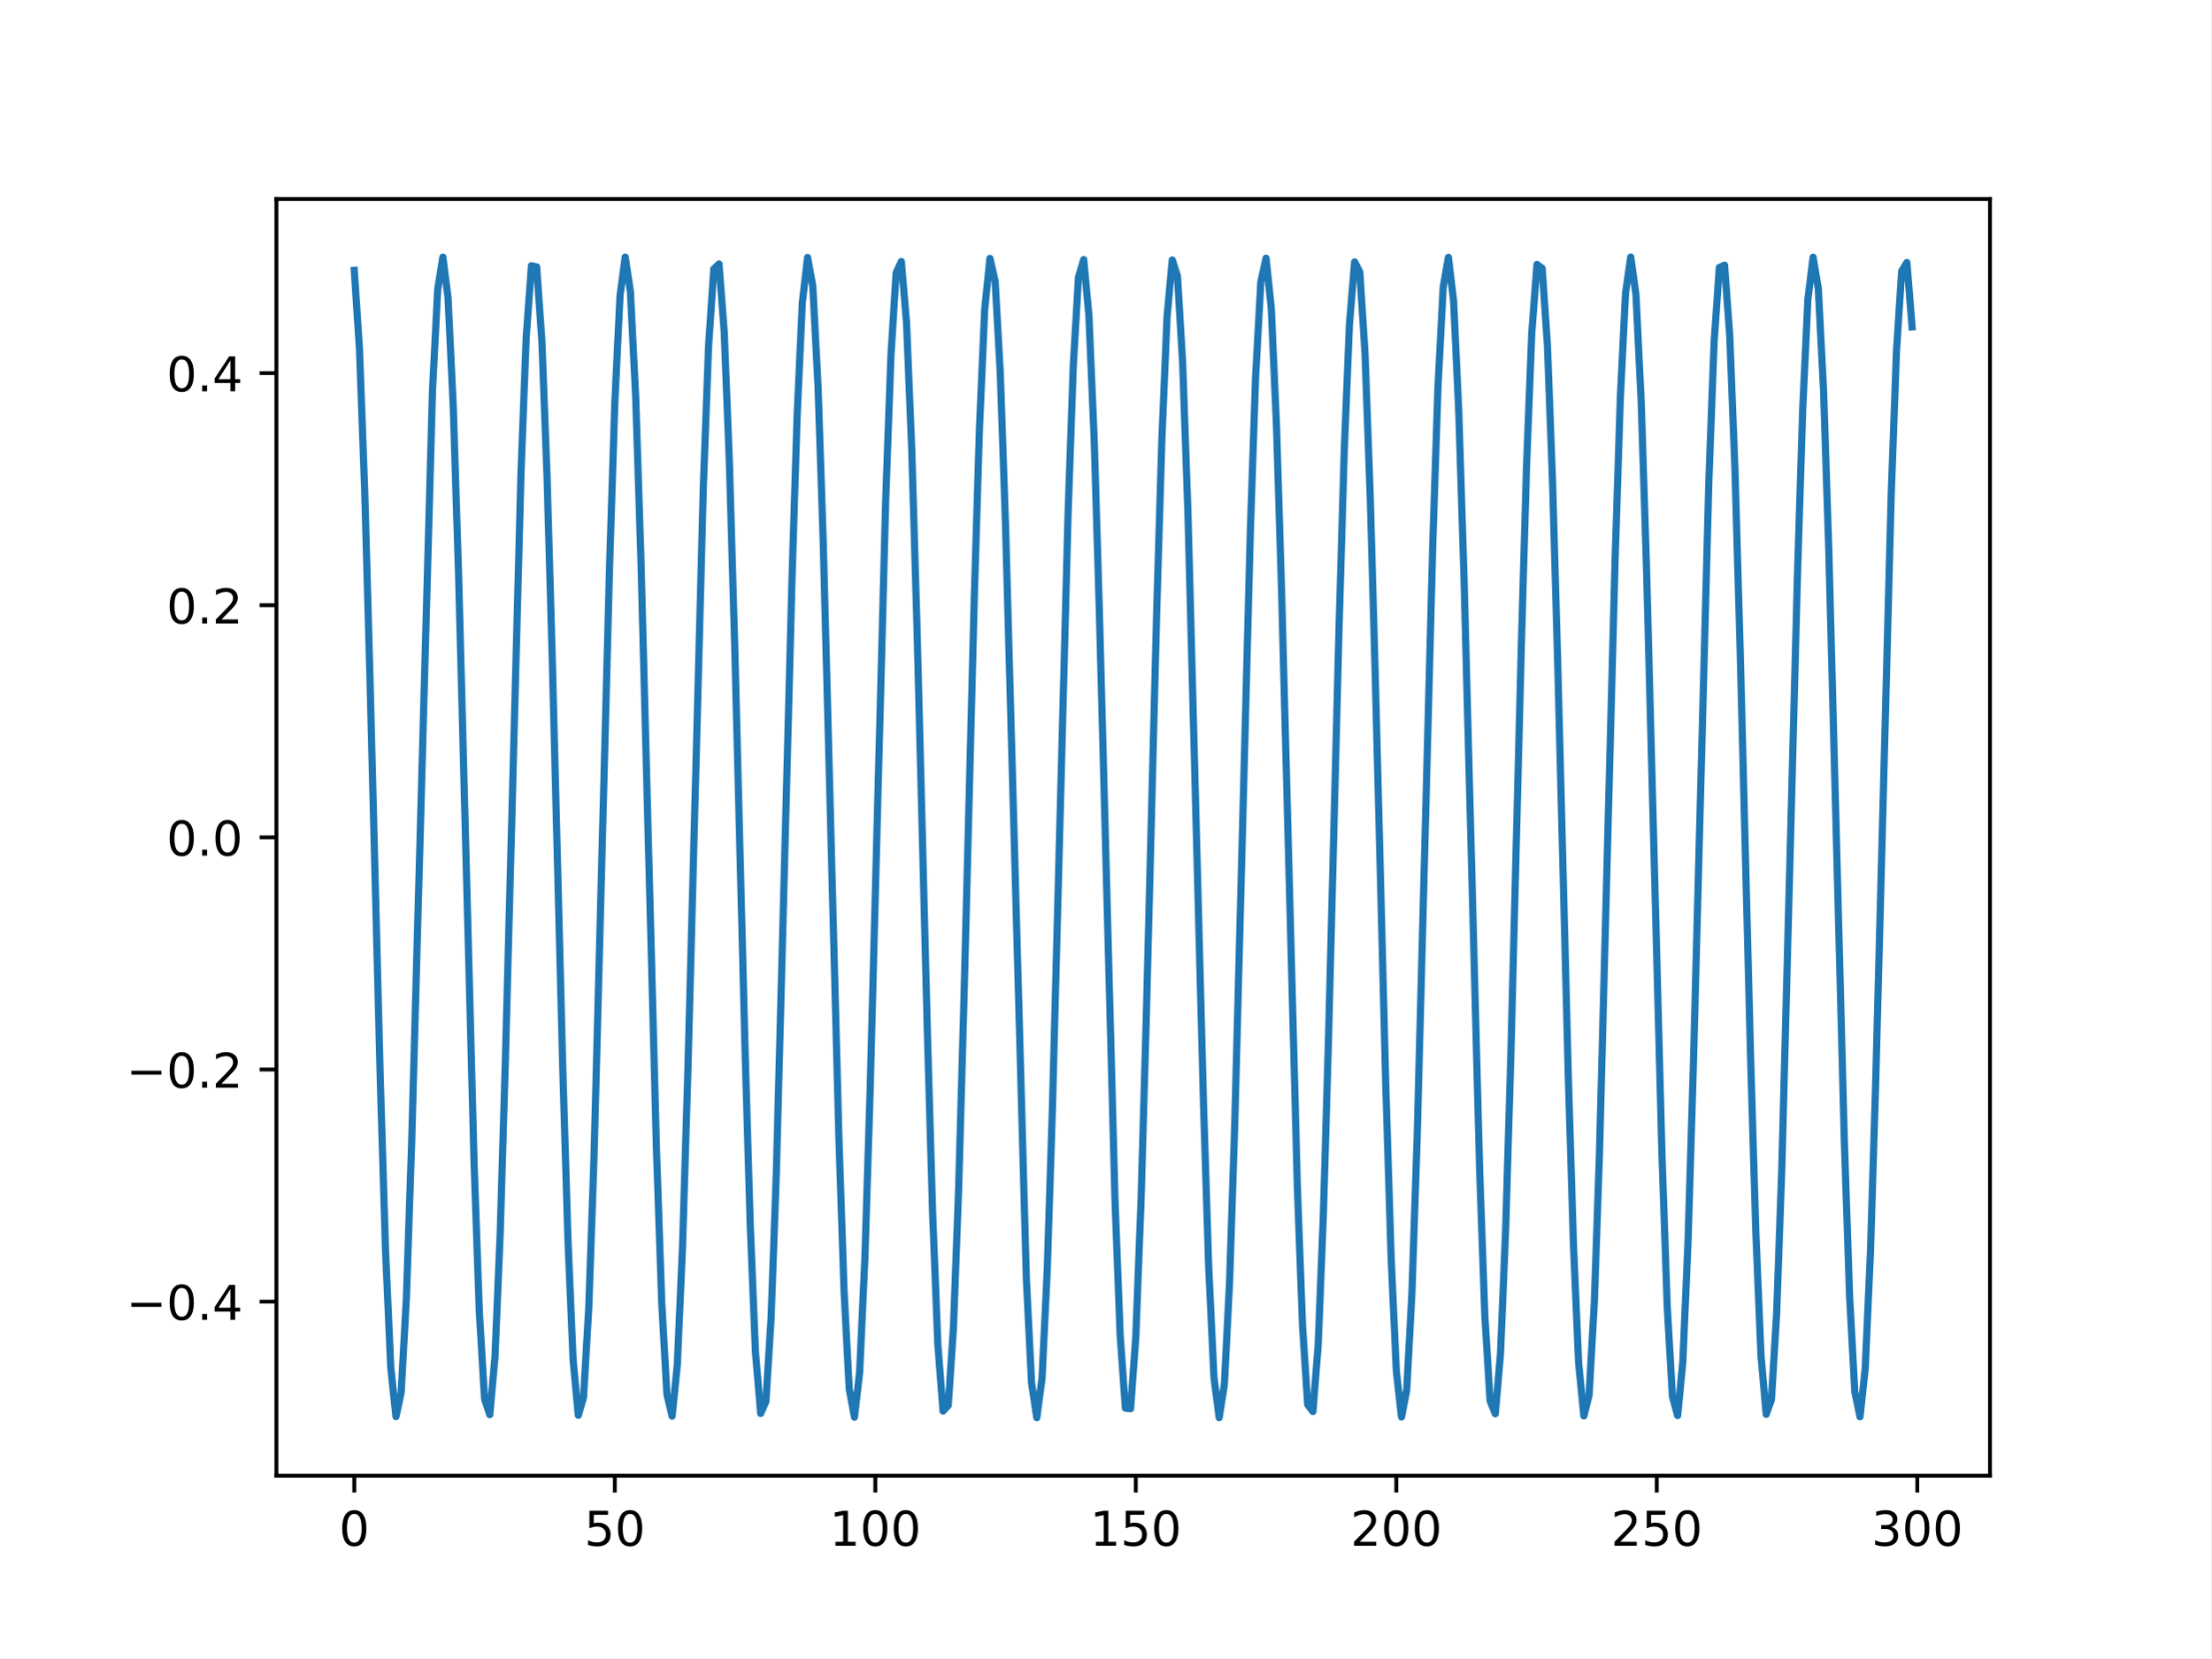
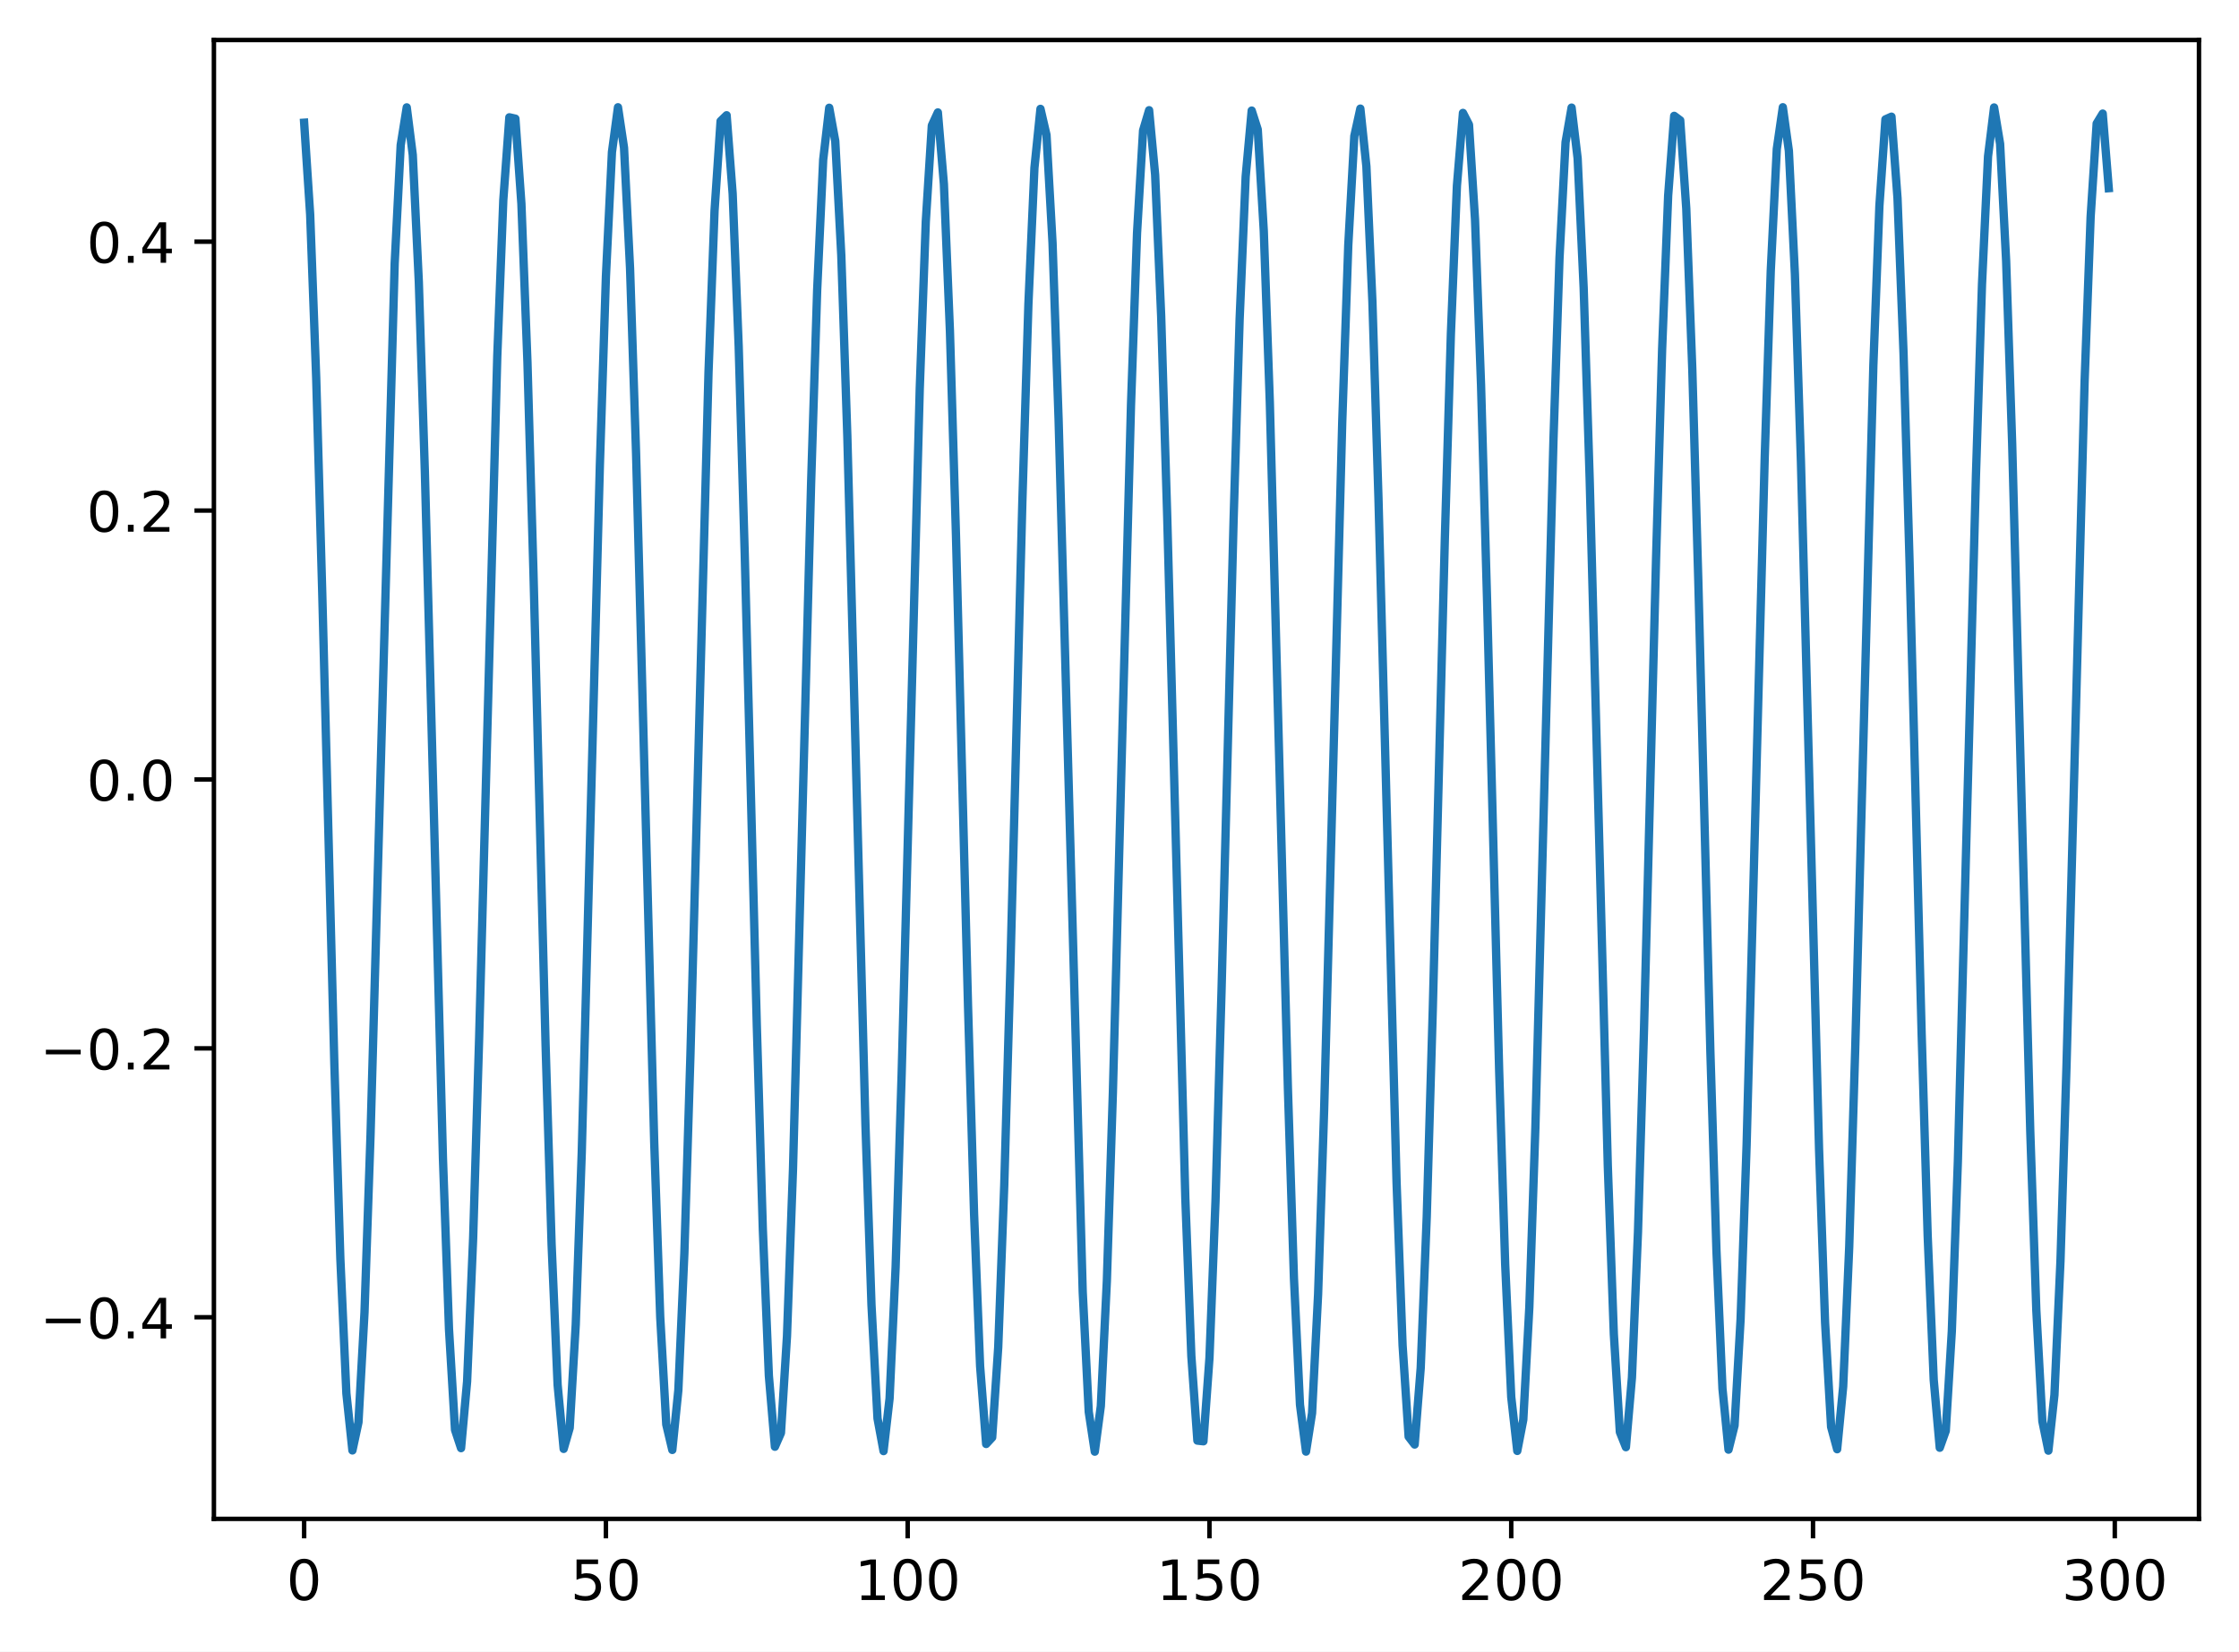
- <svg xmlns="http://www.w3.org/2000/svg" xmlns:xlink="http://www.w3.org/1999/xlink" height="345.6pt" version="1.1" viewBox="0 0 460.8 345.6" width="460.8pt">
+ <svg xmlns="http://www.w3.org/2000/svg" xmlns:xlink="http://www.w3.org/1999/xlink" height="297.19pt" version="1.1" viewBox="0 0 402.803 297.19" width="402.803pt">
  <defs>
    <style type="text/css">*{stroke-linecap:butt;stroke-linejoin:round;}</style>
  </defs>
  <g id="figure_1">
    <g id="patch_1">
-       <path d="M 0 345.6  L 460.8 345.6  L 460.8 0  L 0 0  z " style="fill:#ffffff;" />
+       <path d="M 0 297.19  L 402.803 297.19  L 402.803 0  L 0 0  z " style="fill:#ffffff;" />
    </g>
    <g id="axes_1">
      <g id="patch_2">
-         <path d="M 57.6 307.584  L 414.72 307.584  L 414.72 41.472  L 57.6 41.472  z " style="fill:#ffffff;" />
+         <path d="M 38.483 273.312  L 395.603 273.312  L 395.603 7.2  L 38.483 7.2  z " style="fill:#ffffff;" />
      </g>
      <g id="matplotlib.axis_1">
        <g id="xtick_1">
          <g id="line2d_1">
            <defs>
-               <path d="M 0 0  L 0 3.5  " id="me104a3098b" style="stroke:#000000;stroke-width:0.8;" />
+               <path d="M 0 0  L 0 3.5  " id="m0fbabcb246" style="stroke:#000000;stroke-width:0.8;" />
            </defs>
            <g>
-               <use style="stroke:#000000;stroke-width:0.8;" x="73.833" xlink:href="#me104a3098b" y="307.584" />
+               <use style="stroke:#000000;stroke-width:0.8;" x="54.716" xlink:href="#m0fbabcb246" y="273.312" />
            </g>
          </g>
          <g id="text_1">
-             <g transform="translate(70.65148 322.1824)scale(0.1 -0.1)">
+             <g transform="translate(51.53429 287.9104)scale(0.1 -0.1)">
              <defs>
                <path d="M 2034 4250  Q 1547 4250 1301 3770  Q 1056 3291 1056 2328  Q 1056 1369 1301 889  Q 1547 409 2034 409  Q 2525 409 2770 889  Q 3016 1369 3016 2328  Q 3016 3291 2770 3770  Q 2525 4250 2034 4250  z M 2034 4750  Q 2819 4750 3233 4129  Q 3647 3509 3647 2328  Q 3647 1150 3233 529  Q 2819 -91 2034 -91  Q 1250 -91 836 529  Q 422 1150 422 2328  Q 422 3509 836 4129  Q 1250 4750 2034 4750  z " id="DejaVuSans-30" transform="scale(0.015625)" />
              </defs>
              <use xlink:href="#DejaVuSans-30" />
            </g>
          </g>
        </g>
        <g id="xtick_2">
          <g id="line2d_2">
            <g>
-               <use style="stroke:#000000;stroke-width:0.8;" x="128.123" xlink:href="#me104a3098b" y="307.584" />
+               <use style="stroke:#000000;stroke-width:0.8;" x="109.006" xlink:href="#m0fbabcb246" y="273.312" />
            </g>
          </g>
          <g id="text_2">
-             <g transform="translate(121.7603 322.1824)scale(0.1 -0.1)">
+             <g transform="translate(102.6431 287.9104)scale(0.1 -0.1)">
              <defs>
                <path d="M 691 4666  L 3169 4666  L 3169 4134  L 1269 4134  L 1269 2991  Q 1406 3038 1543 3061  Q 1681 3084 1819 3084  Q 2600 3084 3056 2656  Q 3513 2228 3513 1497  Q 3513 744 3044 326  Q 2575 -91 1722 -91  Q 1428 -91 1123 -41  Q 819 9 494 109  L 494 744  Q 775 591 1075 516  Q 1375 441 1709 441  Q 2250 441 2565 725  Q 2881 1009 2881 1497  Q 2881 1984 2565 2268  Q 2250 2553 1709 2553  Q 1456 2553 1204 2497  Q 953 2441 691 2322  L 691 4666  z " id="DejaVuSans-35" transform="scale(0.015625)" />
              </defs>
              <use xlink:href="#DejaVuSans-35" />
              <use x="63.623" xlink:href="#DejaVuSans-30" />
            </g>
          </g>
        </g>
        <g id="xtick_3">
          <g id="line2d_3">
            <g>
-               <use style="stroke:#000000;stroke-width:0.8;" x="182.413" xlink:href="#me104a3098b" y="307.584" />
+               <use style="stroke:#000000;stroke-width:0.8;" x="163.296" xlink:href="#m0fbabcb246" y="273.312" />
            </g>
          </g>
          <g id="text_3">
-             <g transform="translate(172.8691 322.1824)scale(0.1 -0.1)">
+             <g transform="translate(153.7519 287.9104)scale(0.1 -0.1)">
              <defs>
                <path d="M 794 531  L 1825 531  L 1825 4091  L 703 3866  L 703 4441  L 1819 4666  L 2450 4666  L 2450 531  L 3481 531  L 3481 0  L 794 0  L 794 531  z " id="DejaVuSans-31" transform="scale(0.015625)" />
              </defs>
              <use xlink:href="#DejaVuSans-31" />
              <use x="63.623" xlink:href="#DejaVuSans-30" />
              <use x="127.246" xlink:href="#DejaVuSans-30" />
            </g>
          </g>
        </g>
        <g id="xtick_4">
          <g id="line2d_4">
            <g>
-               <use style="stroke:#000000;stroke-width:0.8;" x="236.703" xlink:href="#me104a3098b" y="307.584" />
+               <use style="stroke:#000000;stroke-width:0.8;" x="217.586" xlink:href="#m0fbabcb246" y="273.312" />
            </g>
          </g>
          <g id="text_4">
-             <g transform="translate(227.1592 322.1824)scale(0.1 -0.1)">
+             <g transform="translate(208.042 287.9104)scale(0.1 -0.1)">
              <use xlink:href="#DejaVuSans-31" />
              <use x="63.623" xlink:href="#DejaVuSans-35" />
              <use x="127.246" xlink:href="#DejaVuSans-30" />
            </g>
          </g>
        </g>
        <g id="xtick_5">
          <g id="line2d_5">
            <g>
-               <use style="stroke:#000000;stroke-width:0.8;" x="290.993" xlink:href="#me104a3098b" y="307.584" />
+               <use style="stroke:#000000;stroke-width:0.8;" x="271.876" xlink:href="#m0fbabcb246" y="273.312" />
            </g>
          </g>
          <g id="text_5">
-             <g transform="translate(281.4492 322.1824)scale(0.1 -0.1)">
+             <g transform="translate(262.332 287.9104)scale(0.1 -0.1)">
              <defs>
                <path d="M 1228 531  L 3431 531  L 3431 0  L 469 0  L 469 531  Q 828 903 1448 1529  Q 2069 2156 2228 2338  Q 2531 2678 2651 2914  Q 2772 3150 2772 3378  Q 2772 3750 2511 3984  Q 2250 4219 1831 4219  Q 1534 4219 1204 4116  Q 875 4013 500 3803  L 500 4441  Q 881 4594 1212 4672  Q 1544 4750 1819 4750  Q 2544 4750 2975 4387  Q 3406 4025 3406 3419  Q 3406 3131 3298 2873  Q 3191 2616 2906 2266  Q 2828 2175 2409 1742  Q 1991 1309 1228 531  z " id="DejaVuSans-32" transform="scale(0.015625)" />
              </defs>
              <use xlink:href="#DejaVuSans-32" />
              <use x="63.623" xlink:href="#DejaVuSans-30" />
              <use x="127.246" xlink:href="#DejaVuSans-30" />
            </g>
          </g>
        </g>
        <g id="xtick_6">
          <g id="line2d_6">
            <g>
-               <use style="stroke:#000000;stroke-width:0.8;" x="345.283" xlink:href="#me104a3098b" y="307.584" />
+               <use style="stroke:#000000;stroke-width:0.8;" x="326.166" xlink:href="#m0fbabcb246" y="273.312" />
            </g>
          </g>
          <g id="text_6">
-             <g transform="translate(335.7393 322.1824)scale(0.1 -0.1)">
+             <g transform="translate(316.6221 287.9104)scale(0.1 -0.1)">
              <use xlink:href="#DejaVuSans-32" />
              <use x="63.623" xlink:href="#DejaVuSans-35" />
              <use x="127.246" xlink:href="#DejaVuSans-30" />
            </g>
          </g>
        </g>
        <g id="xtick_7">
          <g id="line2d_7">
            <g>
-               <use style="stroke:#000000;stroke-width:0.8;" x="399.573" xlink:href="#me104a3098b" y="307.584" />
+               <use style="stroke:#000000;stroke-width:0.8;" x="380.456" xlink:href="#m0fbabcb246" y="273.312" />
            </g>
          </g>
          <g id="text_7">
-             <g transform="translate(390.0293 322.1824)scale(0.1 -0.1)">
+             <g transform="translate(370.9121 287.9104)scale(0.1 -0.1)">
              <defs>
                <path d="M 2597 2516  Q 3050 2419 3304 2112  Q 3559 1806 3559 1356  Q 3559 666 3084 287  Q 2609 -91 1734 -91  Q 1441 -91 1130 -33  Q 819 25 488 141  L 488 750  Q 750 597 1062 519  Q 1375 441 1716 441  Q 2309 441 2620 675  Q 2931 909 2931 1356  Q 2931 1769 2642 2001  Q 2353 2234 1838 2234  L 1294 2234  L 1294 2753  L 1863 2753  Q 2328 2753 2575 2939  Q 2822 3125 2822 3475  Q 2822 3834 2567 4026  Q 2313 4219 1838 4219  Q 1578 4219 1281 4162  Q 984 4106 628 3988  L 628 4550  Q 988 4650 1302 4700  Q 1616 4750 1894 4750  Q 2613 4750 3031 4423  Q 3450 4097 3450 3541  Q 3450 3153 3228 2886  Q 3006 2619 2597 2516  z " id="DejaVuSans-33" transform="scale(0.015625)" />
              </defs>
              <use xlink:href="#DejaVuSans-33" />
              <use x="63.623" xlink:href="#DejaVuSans-30" />
              <use x="127.246" xlink:href="#DejaVuSans-30" />
            </g>
          </g>
        </g>
      </g>
      <g id="matplotlib.axis_2">
        <g id="ytick_1">
          <g id="line2d_8">
            <defs>
-               <path d="M 0 0  L -3.5 0  " id="m3de0b3a88f" style="stroke:#000000;stroke-width:0.8;" />
+               <path d="M 0 0  L -3.5 0  " id="m88e77f21de" style="stroke:#000000;stroke-width:0.8;" />
            </defs>
            <g>
-               <use style="stroke:#000000;stroke-width:0.8;" x="57.6" xlink:href="#m3de0b3a88f" y="271.304" />
+               <use style="stroke:#000000;stroke-width:0.8;" x="38.483" xlink:href="#m88e77f21de" y="237.032" />
            </g>
          </g>
          <g id="text_8">
-             <g transform="translate(26.31719 275.1033)scale(0.1 -0.1)">
+             <g transform="translate(7.2 240.8313)scale(0.1 -0.1)">
              <defs>
                <path d="M 678 2272  L 4684 2272  L 4684 1741  L 678 1741  L 678 2272  z " id="DejaVuSans-2212" transform="scale(0.015625)" />
                <path d="M 684 794  L 1344 794  L 1344 0  L 684 0  L 684 794  z " id="DejaVuSans-2e" transform="scale(0.015625)" />
                <path d="M 2419 4116  L 825 1625  L 2419 1625  L 2419 4116  z M 2253 4666  L 3047 4666  L 3047 1625  L 3713 1625  L 3713 1100  L 3047 1100  L 3047 0  L 2419 0  L 2419 1100  L 313 1100  L 313 1709  L 2253 4666  z " id="DejaVuSans-34" transform="scale(0.015625)" />
              </defs>
              <use xlink:href="#DejaVuSans-2212" />
              <use x="83.789" xlink:href="#DejaVuSans-30" />
              <use x="147.412" xlink:href="#DejaVuSans-2e" />
              <use x="179.199" xlink:href="#DejaVuSans-34" />
            </g>
          </g>
        </g>
        <g id="ytick_2">
          <g id="line2d_9">
            <g>
-               <use style="stroke:#000000;stroke-width:0.8;" x="57.6" xlink:href="#m3de0b3a88f" y="222.918" />
+               <use style="stroke:#000000;stroke-width:0.8;" x="38.483" xlink:href="#m88e77f21de" y="188.646" />
            </g>
          </g>
          <g id="text_9">
-             <g transform="translate(26.31719 226.7173)scale(0.1 -0.1)">
+             <g transform="translate(7.2 192.4453)scale(0.1 -0.1)">
              <use xlink:href="#DejaVuSans-2212" />
              <use x="83.789" xlink:href="#DejaVuSans-30" />
              <use x="147.412" xlink:href="#DejaVuSans-2e" />
              <use x="179.199" xlink:href="#DejaVuSans-32" />
            </g>
          </g>
        </g>
        <g id="ytick_3">
          <g id="line2d_10">
            <g>
-               <use style="stroke:#000000;stroke-width:0.8;" x="57.6" xlink:href="#m3de0b3a88f" y="174.532" />
+               <use style="stroke:#000000;stroke-width:0.8;" x="38.483" xlink:href="#m88e77f21de" y="140.26" />
            </g>
          </g>
          <g id="text_10">
-             <g transform="translate(34.69687 178.3313)scale(0.1 -0.1)">
+             <g transform="translate(15.57969 144.0593)scale(0.1 -0.1)">
              <use xlink:href="#DejaVuSans-30" />
              <use x="63.623" xlink:href="#DejaVuSans-2e" />
              <use x="95.41" xlink:href="#DejaVuSans-30" />
            </g>
          </g>
        </g>
        <g id="ytick_4">
          <g id="line2d_11">
            <g>
-               <use style="stroke:#000000;stroke-width:0.8;" x="57.6" xlink:href="#m3de0b3a88f" y="126.146" />
+               <use style="stroke:#000000;stroke-width:0.8;" x="38.483" xlink:href="#m88e77f21de" y="91.874" />
            </g>
          </g>
          <g id="text_11">
-             <g transform="translate(34.69687 129.9453)scale(0.1 -0.1)">
+             <g transform="translate(15.57969 95.67334)scale(0.1 -0.1)">
              <use xlink:href="#DejaVuSans-30" />
              <use x="63.623" xlink:href="#DejaVuSans-2e" />
              <use x="95.41" xlink:href="#DejaVuSans-32" />
            </g>
          </g>
        </g>
        <g id="ytick_5">
          <g id="line2d_12">
            <g>
-               <use style="stroke:#000000;stroke-width:0.8;" x="57.6" xlink:href="#m3de0b3a88f" y="77.76" />
+               <use style="stroke:#000000;stroke-width:0.8;" x="38.483" xlink:href="#m88e77f21de" y="43.488" />
            </g>
          </g>
          <g id="text_12">
-             <g transform="translate(34.69687 81.55935)scale(0.1 -0.1)">
+             <g transform="translate(15.57969 47.28735)scale(0.1 -0.1)">
              <use xlink:href="#DejaVuSans-30" />
              <use x="63.623" xlink:href="#DejaVuSans-2e" />
              <use x="95.41" xlink:href="#DejaVuSans-34" />
            </g>
          </g>
        </g>
      </g>
      <g id="line2d_13">
-         <path clip-path="url(#p58efe01afb)" d="M 73.833 56.35  L 74.919 72.893  L 76.004 102.337  L 77.09 140.945  L 79.262 225.508  L 80.348 260.73  L 81.433 285.011  L 82.519 295.27  L 83.605 290.204  L 84.691 270.457  L 85.777 238.534  L 90.12 81.672  L 91.206 60.389  L 92.291 53.593  L 93.377 62.148  L 94.463 84.966  L 95.549 119.153  L 98.806 242.735  L 99.892 273.43  L 100.978 291.572  L 102.064 294.859  L 103.149 282.874  L 104.235 257.137  L 105.321 220.916  L 108.578 98.375  L 109.664 70.261  L 110.75 55.382  L 111.836 55.626  L 112.922 70.962  L 114.007 99.443  L 115.093 137.456  L 117.265 222.176  L 118.351 258.131  L 119.436 283.475  L 120.522 294.992  L 121.608 291.219  L 122.694 272.636  L 123.78 241.6  L 125.951 159.012  L 127.037 117.941  L 128.123 84.053  L 129.209 61.649  L 130.294 53.573  L 131.38 60.849  L 132.466 82.555  L 133.552 115.935  L 136.809 239.691  L 137.895 271.284  L 138.981 290.597  L 140.067 295.179  L 141.152 284.447  L 142.238 259.764  L 143.324 224.264  L 146.581 101.244  L 147.667 72.158  L 148.753 56.066  L 149.839 55.01  L 150.925 69.124  L 152.01 96.617  L 153.096 134  L 155.268 218.801  L 156.354 255.457  L 157.439 281.84  L 158.525 294.604  L 159.611 292.127  L 160.697 274.725  L 161.783 244.606  L 163.954 162.636  L 165.04 121.191  L 166.126 86.515  L 167.212 63.011  L 168.297 53.662  L 169.383 59.654  L 170.469 80.228  L 171.555 112.771  L 174.812 236.588  L 175.898 269.05  L 176.984 289.517  L 178.07 295.388  L 179.155 285.92  L 180.241 262.314  L 181.327 227.566  L 184.584 104.18  L 185.67 74.148  L 186.756 56.857  L 187.842 54.502  L 188.928 67.382  L 190.013 93.862  L 191.099 130.581  L 193.271 215.386  L 194.357 252.708  L 195.442 280.108  L 196.528 294.107  L 197.614 292.929  L 198.7 276.724  L 199.786 247.547  L 200.871 209.104  L 203.043 124.489  L 204.129 89.057  L 205.215 64.475  L 206.3 53.861  L 207.386 58.564  L 208.472 77.986  L 209.558 109.662  L 213.901 266.731  L 214.987 288.331  L 216.073 295.488  L 217.158 287.292  L 218.244 264.784  L 219.33 230.821  L 222.587 107.18  L 223.673 76.229  L 224.759 57.756  L 225.845 54.104  L 226.931 65.738  L 228.016 91.181  L 229.102 127.203  L 232.36 249.889  L 233.445 278.279  L 234.531 293.501  L 235.617 293.623  L 236.703 278.629  L 237.789 250.423  L 238.875 212.584  L 241.046 127.833  L 242.132 91.678  L 243.218 66.039  L 244.304 54.17  L 245.389 57.579  L 246.475 75.832  L 247.561 106.612  L 249.733 189.034  L 250.818 230.215  L 251.904 264.327  L 252.99 287.043  L 254.076 295.478  L 255.162 288.562  L 256.247 267.172  L 257.333 234.024  L 260.591 110.24  L 261.676 78.4  L 262.762 58.76  L 263.848 53.816  L 264.934 64.193  L 266.02 88.575  L 267.105 123.867  L 270.363 247.001  L 271.449 276.356  L 272.534 292.787  L 273.62 294.208  L 274.706 280.44  L 275.792 253.229  L 276.878 216.03  L 279.049 131.219  L 280.135 94.373  L 281.221 67.701  L 282.307 54.589  L 283.392 56.7  L 284.478 73.768  L 285.564 103.625  L 286.65 142.481  L 288.821 226.951  L 289.907 261.842  L 290.993 285.652  L 292.079 295.357  L 293.165 289.727  L 294.25 269.476  L 295.336 237.174  L 298.594 113.36  L 299.679 80.658  L 300.765 59.87  L 301.851 53.637  L 302.937 62.748  L 304.023 86.047  L 305.108 120.577  L 308.366 244.047  L 309.452 274.34  L 310.537 291.965  L 311.623 294.685  L 312.709 282.154  L 313.795 255.964  L 314.881 219.437  L 317.052 134.645  L 318.138 97.142  L 319.224 69.461  L 320.31 55.117  L 321.395 55.929  L 322.481 71.795  L 323.567 100.701  L 324.653 138.978  L 326.824 223.639  L 327.91 259.278  L 328.996 284.16  L 330.082 295.127  L 331.168 290.788  L 332.253 271.693  L 333.339 240.266  L 335.511 157.43  L 336.597 116.535  L 337.682 83.001  L 338.768 61.085  L 339.854 53.568  L 340.94 61.405  L 342.026 83.6  L 343.111 117.337  L 346.369 241.03  L 347.455 272.234  L 348.54 291.037  L 349.626 295.052  L 350.712 283.771  L 351.798 258.624  L 352.884 222.804  L 356.141 99.981  L 357.227 71.317  L 358.313 55.753  L 359.398 55.266  L 360.484 69.916  L 361.57 97.845  L 362.656 135.508  L 364.827 220.283  L 365.913 256.636  L 366.999 282.568  L 368.085 294.787  L 369.171 291.743  L 370.256 273.822  L 371.342 243.299  L 373.514 161.049  L 374.6 119.763  L 375.685 85.428  L 376.771 62.402  L 377.857 53.609  L 378.943 60.164  L 380.029 81.235  L 381.114 114.148  L 384.372 237.952  L 385.458 270.038  L 386.543 290.002  L 387.629 295.31  L 388.715 285.288  L 389.801 261.208  L 390.887 226.127  L 394.144 102.888  L 395.23 73.266  L 396.316 56.498  L 397.401 54.711  L 398.487 68.132  L 398.487 68.132  " style="fill:none;stroke:#1f77b4;stroke-linecap:square;stroke-width:1.5;" />
+         <path clip-path="url(#p23a32f225f)" d="M 54.716 22.078  L 55.801 38.621  L 56.887 68.065  L 57.973 106.673  L 60.145 191.236  L 61.23 226.458  L 62.316 250.739  L 63.402 260.998  L 64.488 255.932  L 65.574 236.185  L 66.659 204.262  L 71.003 47.4  L 72.088 26.117  L 73.174 19.321  L 74.26 27.876  L 75.346 50.694  L 76.432 84.881  L 79.689 208.463  L 80.775 239.158  L 81.861 257.3  L 82.946 260.587  L 84.032 248.602  L 85.118 222.865  L 86.204 186.644  L 89.461 64.103  L 90.547 35.989  L 91.633 21.11  L 92.719 21.354  L 93.804 36.69  L 94.89 65.171  L 95.976 103.184  L 98.148 187.904  L 99.233 223.859  L 100.319 249.203  L 101.405 260.72  L 102.491 256.947  L 103.577 238.364  L 104.662 207.328  L 106.834 124.74  L 107.92 83.669  L 109.006 49.781  L 110.091 27.377  L 111.177 19.301  L 112.263 26.577  L 113.349 48.283  L 114.435 81.663  L 117.692 205.419  L 118.778 237.012  L 119.864 256.325  L 120.949 260.907  L 122.035 250.175  L 123.121 225.492  L 124.207 189.992  L 127.464 66.972  L 128.55 37.886  L 129.636 21.794  L 130.722 20.738  L 131.807 34.852  L 132.893 62.345  L 133.979 99.728  L 136.151 184.529  L 137.236 221.185  L 138.322 247.568  L 139.408 260.332  L 140.494 257.855  L 141.58 240.453  L 142.665 210.334  L 144.837 128.364  L 145.923 86.919  L 147.009 52.243  L 148.094 28.739  L 149.18 19.39  L 150.266 25.382  L 151.352 45.956  L 152.438 78.499  L 155.695 202.316  L 156.781 234.778  L 157.867 255.245  L 158.952 261.116  L 160.038 251.648  L 161.124 228.042  L 162.21 193.294  L 165.467 69.908  L 166.553 39.876  L 167.639 22.585  L 168.725 20.23  L 169.81 33.11  L 170.896 59.59  L 171.982 96.309  L 174.154 181.114  L 175.239 218.436  L 176.325 245.836  L 177.411 259.835  L 178.497 258.657  L 179.583 242.452  L 180.668 213.275  L 181.754 174.832  L 183.926 90.217  L 185.012 54.785  L 186.097 30.203  L 187.183 19.589  L 188.269 24.292  L 189.355 43.714  L 190.441 75.39  L 194.784 232.459  L 195.87 254.059  L 196.955 261.216  L 198.041 253.02  L 199.127 230.512  L 200.213 196.549  L 203.47 72.908  L 204.556 41.957  L 205.642 23.484  L 206.728 19.832  L 207.814 31.466  L 208.899 56.909  L 209.985 92.931  L 213.243 215.617  L 214.328 244.007  L 215.414 259.229  L 216.5 259.351  L 217.586 244.357  L 218.672 216.151  L 219.757 178.312  L 221.929 93.561  L 223.015 57.406  L 224.101 31.767  L 225.186 19.898  L 226.272 23.307  L 227.358 41.56  L 228.444 72.34  L 230.615 154.762  L 231.701 195.943  L 232.787 230.055  L 233.873 252.771  L 234.959 261.206  L 236.044 254.29  L 237.13 232.9  L 238.216 199.752  L 241.473 75.968  L 242.559 44.128  L 243.645 24.488  L 244.731 19.544  L 245.817 29.921  L 246.902 54.303  L 247.988 89.595  L 251.246 212.729  L 252.331 242.084  L 253.417 258.515  L 254.503 259.936  L 255.589 246.168  L 256.675 218.957  L 257.76 181.758  L 259.932 96.947  L 261.018 60.101  L 262.104 33.429  L 263.189 20.317  L 264.275 22.428  L 265.361 39.496  L 266.447 69.353  L 267.533 108.209  L 269.704 192.679  L 270.79 227.57  L 271.876 251.38  L 272.962 261.085  L 274.047 255.455  L 275.133 235.204  L 276.219 202.902  L 279.476 79.088  L 280.562 46.386  L 281.648 25.598  L 282.734 19.365  L 283.82 28.476  L 284.905 51.775  L 285.991 86.305  L 289.249 209.775  L 290.334 240.068  L 291.42 257.693  L 292.506 260.413  L 293.592 247.882  L 294.678 221.692  L 295.763 185.165  L 297.935 100.373  L 299.021 62.87  L 300.107 35.189  L 301.192 20.845  L 302.278 21.657  L 303.364 37.523  L 304.45 66.429  L 305.536 104.706  L 307.707 189.367  L 308.793 225.006  L 309.879 249.888  L 310.965 260.855  L 312.05 256.516  L 313.136 237.421  L 314.222 205.994  L 316.394 123.158  L 317.479 82.263  L 318.565 48.729  L 319.651 26.813  L 320.737 19.296  L 321.823 27.133  L 322.908 49.328  L 323.994 83.065  L 327.252 206.758  L 328.337 237.962  L 329.423 256.765  L 330.509 260.78  L 331.595 249.499  L 332.681 224.352  L 333.766 188.532  L 337.024 65.709  L 338.11 37.045  L 339.195 21.481  L 340.281 20.994  L 341.367 35.644  L 342.453 63.573  L 343.539 101.236  L 345.71 186.011  L 346.796 222.364  L 347.882 248.296  L 348.968 260.515  L 350.053 257.471  L 351.139 239.55  L 352.225 209.027  L 354.397 126.777  L 355.482 85.491  L 356.568 51.156  L 357.654 28.13  L 358.74 19.337  L 359.826 25.892  L 360.911 46.963  L 361.997 79.876  L 365.255 203.68  L 366.34 235.766  L 367.426 255.73  L 368.512 261.038  L 369.598 251.016  L 370.684 226.936  L 371.769 191.855  L 375.027 68.616  L 376.113 38.994  L 377.198 22.226  L 378.284 20.439  L 379.37 33.86  L 379.37 33.86  " style="fill:none;stroke:#1f77b4;stroke-linecap:square;stroke-width:1.5;" />
      </g>
      <g id="patch_3">
-         <path d="M 57.6 307.584  L 57.6 41.472  " style="fill:none;stroke:#000000;stroke-linecap:square;stroke-linejoin:miter;stroke-width:0.8;" />
+         <path d="M 38.483 273.312  L 38.483 7.2  " style="fill:none;stroke:#000000;stroke-linecap:square;stroke-linejoin:miter;stroke-width:0.8;" />
      </g>
      <g id="patch_4">
-         <path d="M 414.72 307.584  L 414.72 41.472  " style="fill:none;stroke:#000000;stroke-linecap:square;stroke-linejoin:miter;stroke-width:0.8;" />
+         <path d="M 395.603 273.312  L 395.603 7.2  " style="fill:none;stroke:#000000;stroke-linecap:square;stroke-linejoin:miter;stroke-width:0.8;" />
      </g>
      <g id="patch_5">
-         <path d="M 57.6 307.584  L 414.72 307.584  " style="fill:none;stroke:#000000;stroke-linecap:square;stroke-linejoin:miter;stroke-width:0.8;" />
+         <path d="M 38.483 273.312  L 395.603 273.312  " style="fill:none;stroke:#000000;stroke-linecap:square;stroke-linejoin:miter;stroke-width:0.8;" />
      </g>
      <g id="patch_6">
-         <path d="M 57.6 41.472  L 414.72 41.472  " style="fill:none;stroke:#000000;stroke-linecap:square;stroke-linejoin:miter;stroke-width:0.8;" />
+         <path d="M 38.483 7.2  L 395.603 7.2  " style="fill:none;stroke:#000000;stroke-linecap:square;stroke-linejoin:miter;stroke-width:0.8;" />
      </g>
    </g>
  </g>
  <defs>
-     <clipPath id="p58efe01afb">
-       <rect height="266.112" width="357.12" x="57.6" y="41.472" />
+     <clipPath id="p23a32f225f">
+       <rect height="266.112" width="357.12" x="38.483" y="7.2" />
    </clipPath>
  </defs>
</svg>
